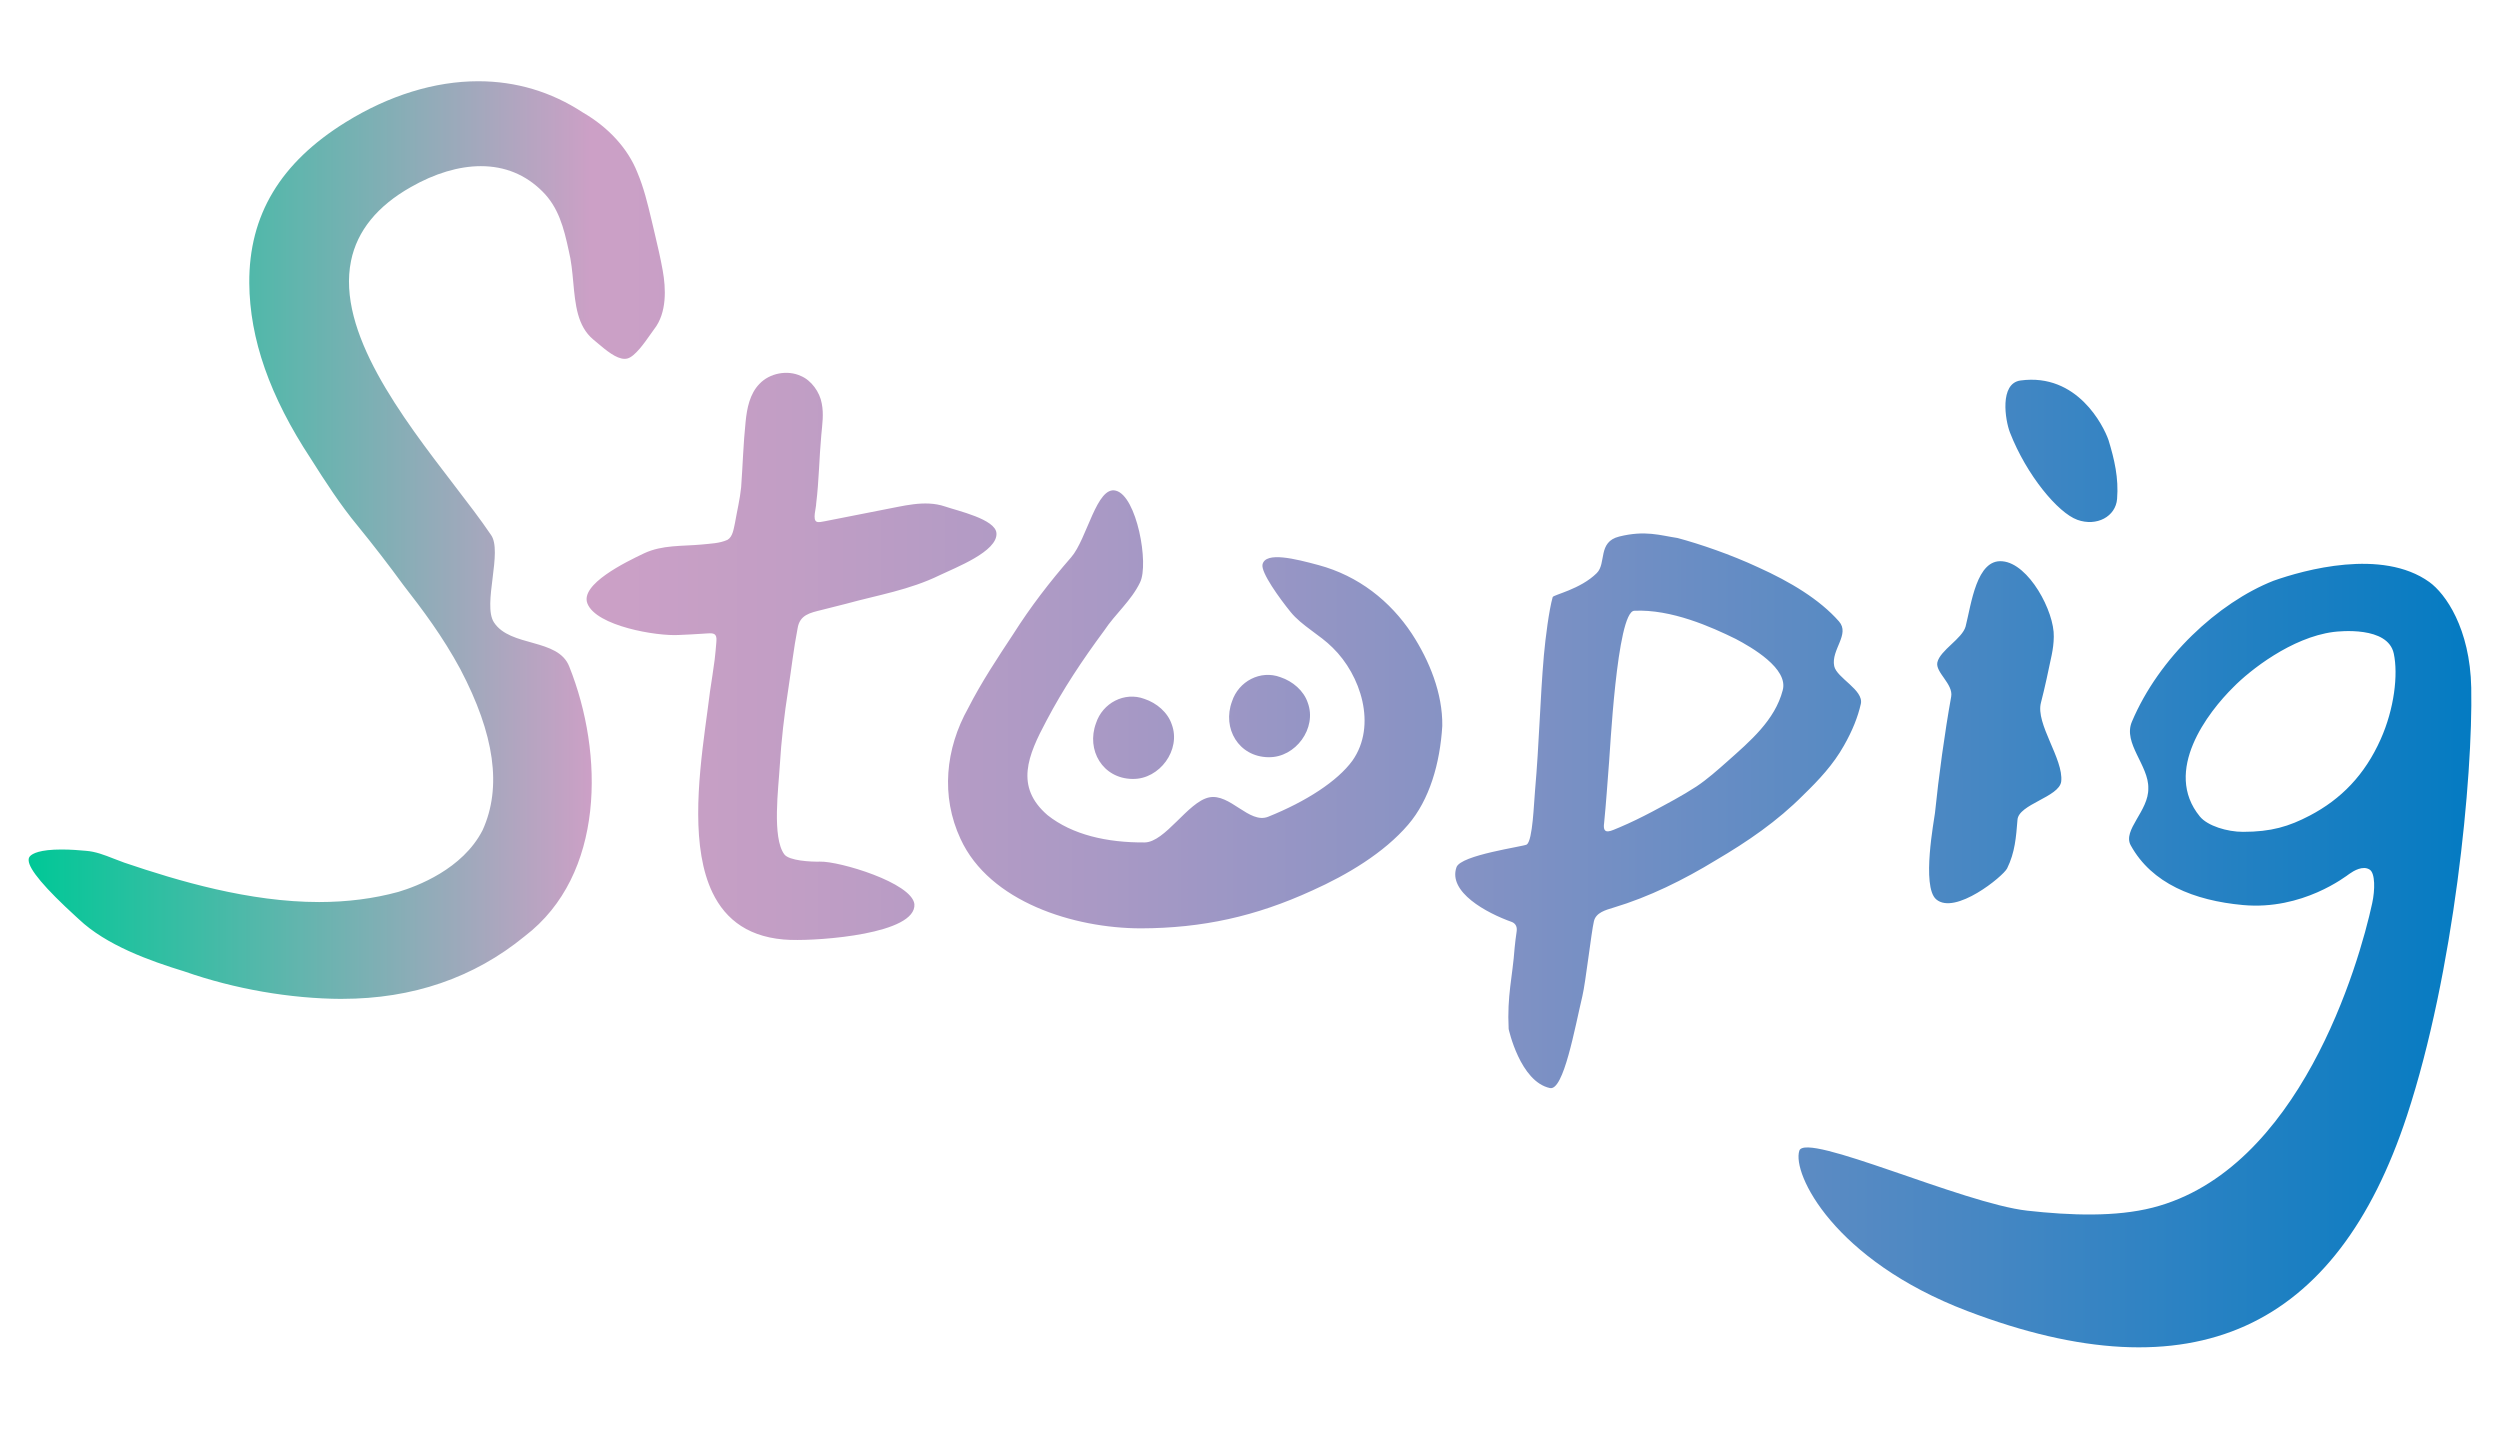
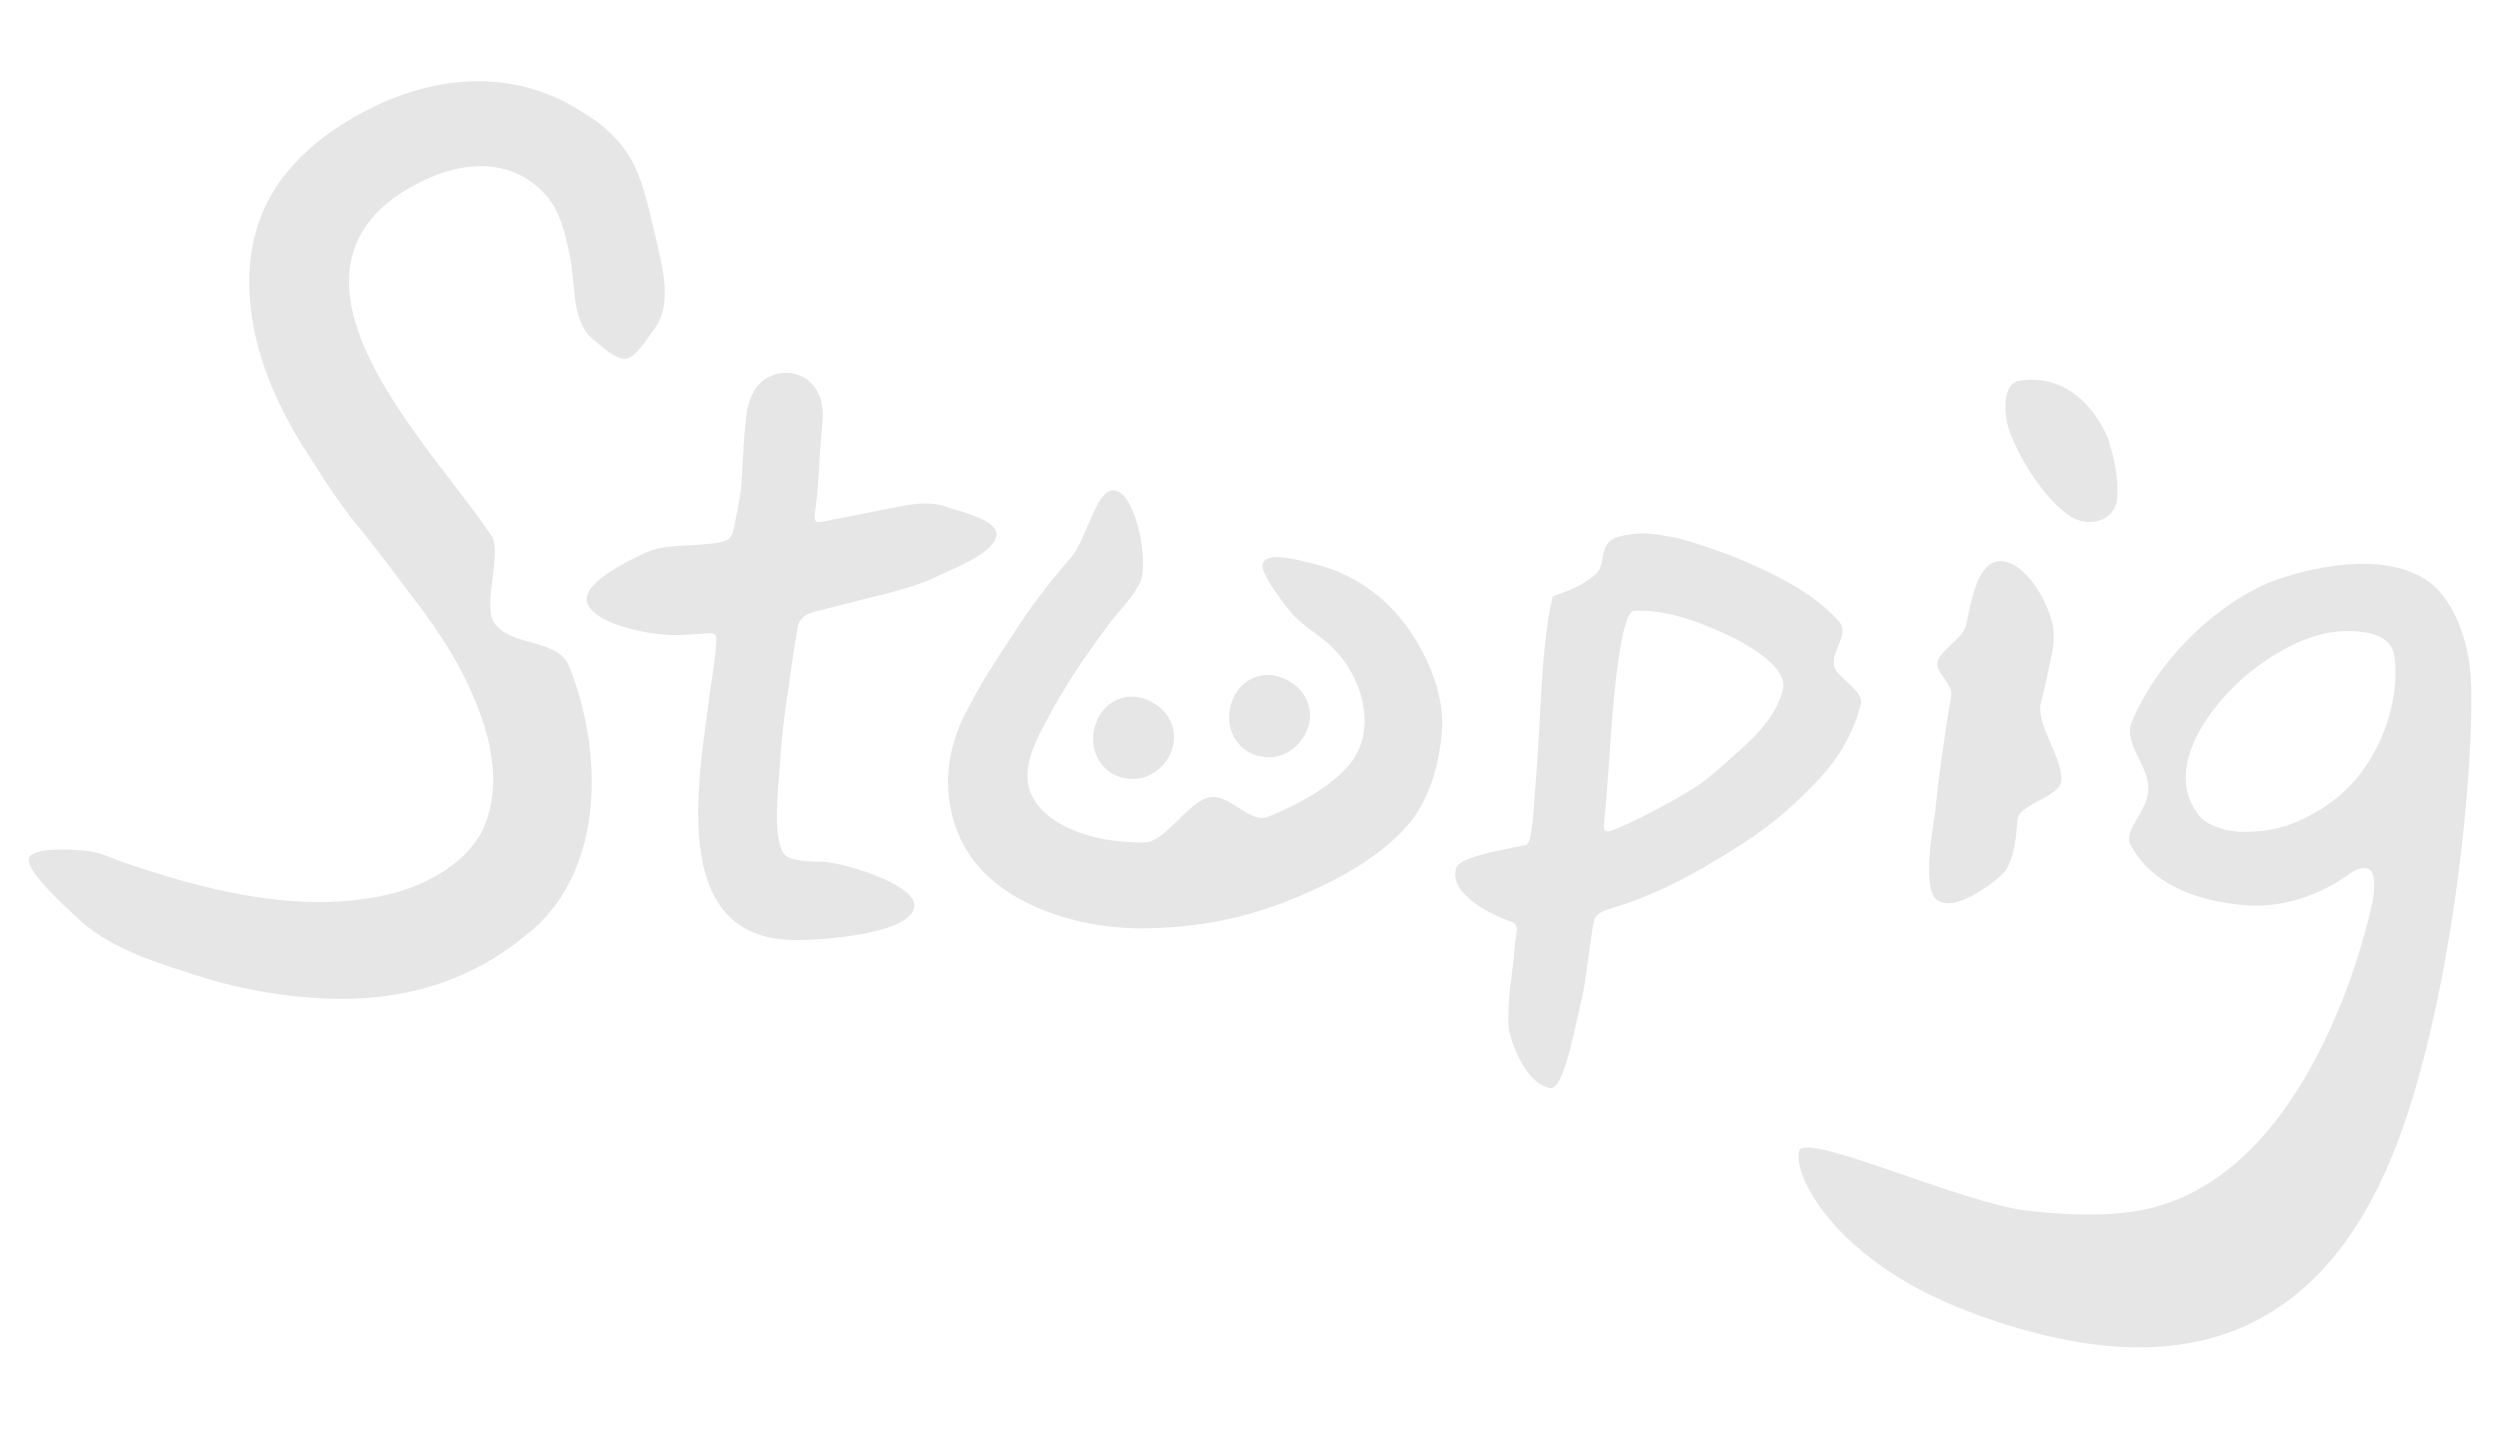
<svg xmlns="http://www.w3.org/2000/svg" id="_图层_1" data-name="图层 1" viewBox="0 0 1750 1000">
  <defs>
    <style>
      .cls-1 {
-         fill: url(#_未命名的渐变_319);
+         fill: #e6e6e6;
      }
    </style>
-     <linearGradient id="_未命名的渐变_319" data-name="未命名的渐变 319" x1="20.05" y1="500" x2="1729.95" y2="500" gradientUnits="userSpaceOnUse">
-       <stop offset="0" stop-color="#00c897" />
-       <stop offset=".23" stop-color="#cca0c6" />
-       <stop offset=".31" stop-color="#c29ec5" />
-       <stop offset=".44" stop-color="#a999c5" />
-       <stop offset=".61" stop-color="#7f91c4" />
-       <stop offset=".8" stop-color="#4687c3" />
-       <stop offset="1" stop-color="#047bc2" />
-     </linearGradient>
  </defs>
  <path class="cls-1" d="M887.84,530.05c-20.71-.3-32.47-20.12-25.42-39.1,4.59-14.02,19.85-22.17,33.86-16.93,8.62,2.86,16.33,9.44,19.14,17.85,6.68,17.81-8.55,38.51-27.35,38.17h-.22ZM1085,761.64c9.53,2.02,17.32-41.8,22.66-64.34,2.28-9.61,6.28-44.84,8.07-52.35,1.36-6.15,8.27-7.94,13.56-9.56,24.98-7.47,49.35-19.51,71.91-33.3,21.97-12.91,42.9-27.18,61.29-45.73,10.64-10.31,20.85-21.18,28.29-34.49,5.94-10.41,9.77-20.1,11.8-29.13,2.2-9.8-16.96-18.18-18.64-26.5-2.31-11.45,11.3-22.23,3.34-31.26-13.62-15.47-34.09-27.72-56.5-37.84-19.27-8.98-40.74-16.3-56.52-20.54-12.16-1.81-22.51-5.56-40.82-1.02-15.23,3.78-8.79,18.7-15.7,25.58-11.42,11.37-30.4,15.2-30.86,16.8-2.6,9.2-5.01,28.19-6.16,40.74-2.69,31-3.25,61.25-6.2,94.78-.8,8.64-1.6,34.6-5.74,37.67-1.89,1.4-46.52,7.3-49.27,16-5.94,17.22,20.78,31.88,38.98,38.31,2.87,1.31,3.57,3.83,3.15,6.65-.47,3.71-1.13,7.67-1.4,11.39-1.48,20.61-5.36,33.18-4.18,56.82,0,0,7.95,36.87,28.93,41.33ZM1126.3,534.25c.59-5.29,5.4-106.1,17.67-106.71,25.91-1.27,54.17,11.39,71.05,19.71,10.9,5.75,37.07,20.67,32.88,35.94-5.44,20.99-23,35.79-38.63,49.7-7.09,6.29-14.24,12.63-21.79,17.67-9.95,6.5-20.85,12.21-31.21,17.76-7.27,3.81-14.78,7.53-22.55,10.81-5.38,2.05-12.26,6.52-10.83-3.12,1.41-14.23,2.3-27.76,3.38-41.54l.02-.22ZM1355.31,629.52c13.21,11.4,46.94-16.15,49.67-21.63,5.53-11.22,6.28-21.95,7.25-33.93.61-11.03,29.21-15.96,30.61-26.89,1.79-15.68-18.13-40.4-14.17-55.22,2.82-10.88,5.22-22.39,7.49-33.21.85-4.23,1.44-8.33,1.49-12.91.52-17.62-17.5-51.3-35.97-52.83-18.12-1.76-21.75,29.9-25.76,45.66-2.37,8.55-17.78,16.57-19.76,25.06-1.59,6.97,11.26,15.17,9.67,24-4.51,25.11-8.74,55.86-11.36,81.55-.41,4.05-9.56,51.39.84,60.35ZM1454.1,363.86c13.66,4.93,26.91-2.33,27.86-14.62,1.18-14.58-1.86-27.65-6.01-41.2-3.5-10.03-21.85-47.07-61.59-41.7-14.82,2.01-10.77,27.73-7.38,36.45,11.66,29.93,33.67,56.21,47.12,61.06ZM798.72,649.85c42.9-.14,80.18-8.29,119.91-26.52,24.31-10.9,50.11-26.23,67.07-46.05,14.91-17.33,22.32-42.81,23.9-69.15.32-22.85-9.09-45.75-21.25-64.45-15.15-22.96-37.48-40.62-65.41-48.13-16.09-4.33-37.01-9.67-39.17-.47-1.3,5.52,11.83,23.68,19.68,33.34s20.49,15.94,29.45,24.99c19.54,19.02,31.2,54.32,13.8,79.05-10.49,14.39-32.43,28.6-58.97,39.26-13.27,5.33-26.75-16.66-41.46-13.52-14.71,3.14-30.64,31.4-45.07,31.51-26.24.19-50.6-5.34-67.92-19.1-23.09-19.93-13.74-41.82-.75-66.15,11.7-22.21,24.9-42.08,40.4-63.05,7.77-11.73,18.97-20.92,25.1-33.71,6.42-12.97-2.31-60.58-16.93-64.23-13.43-3.59-20.13,33.82-31.26,46.6-15.34,17.63-28.57,34.88-40.59,53.83-11.02,16.72-22.22,33.56-31.5,51.74-15.99,28.49-19.29,61.72-5.37,91.6,20.33,44.23,79.55,62.53,126.1,62.61h.23ZM239.53,699.2c49.25-.01,92.21-14.73,127.67-43.76l.12-.1c56.18-42.84,55.54-127.86,31.15-188.77-7.8-20.06-41.33-13.36-52.73-30.95-8.11-12.51,6.41-49.86-2.16-61.35l-.13-.18c-6.86-10.18-15.96-22.04-25.6-34.6-36.65-47.77-82.25-107.22-72.13-156.89,4.28-20.99,18.39-38.38,41.9-51.66,16.72-9.57,33.65-14.63,48.97-14.63,16.83,0,31.31,5.93,43.02,17.61,11.27,11.09,15.06,25.4,18.52,41.59,1.77,7.09,2.47,14.69,3.15,22.04,1.46,15.78,2.84,30.69,13.93,40.04,1.04.85,2.1,1.75,3.2,2.68,5.76,4.87,12.93,10.92,18.8,10.92.66,0,1.31-.08,1.93-.23,5.23-1.29,11.96-10.89,15.98-16.63.98-1.4,1.89-2.69,2.71-3.8l.08-.11c9.03-11.47,8.24-28.66,5.99-41.08-1.55-8.74-3.55-17.2-5.48-25.38-.52-2.21-1.04-4.42-1.55-6.6l-.82-3.43c-2.76-11.58-5.37-22.51-9.97-33.37-6.54-16.52-20.04-31.36-38.01-41.78l-.21-.13c-22.09-14.45-46.69-21.78-73.11-21.78-30.41,0-62.47,9.9-92.7,28.63-45.78,28.31-67.87,65.15-67.55,112.64.27,39.09,14.33,79.28,43.05,122.92,9.98,15.8,20.75,32.46,32.94,47.17,10.57,12.94,21.88,27.6,31.87,41.3,13.37,17.17,27.45,35.86,39.84,58.8,24.11,45.89,29.22,82.76,15.65,112.73l-.1.2c-13.96,27.17-45.79,39.15-58.92,43.07-17.18,4.71-35.84,7.1-55.46,7.1-48.87,0-98.52-14.73-136.37-27.58-2.5-.88-4.95-1.84-7.32-2.77-6.6-2.59-12.84-5.04-19.66-5.52-4.16-.39-10.45-.91-16.94-.91-15.32,0-20.35,2.89-21.99,4.61-.79.83-1.1,1.71-1.04,3.01.21,6.24,11.4,19.52,33.27,39.47l1.83,1.67c19.19,18.25,49.63,29.16,74,36.62l.17.06c34.81,12.19,73.85,18.99,109.89,19.14h.31ZM553.98,657.92c19.9.69,87.64-4.11,86.1-25.06-1.86-14.96-52.52-30.1-66.12-29.72-6.34.18-21.55-.6-24.91-5.06-8.74-11.6-4.08-46.7-3.19-62.26,1.01-17.15,3.13-35.6,5.94-53.44,2.16-14.01,3.78-28.53,6.5-42.43,1.47-9.56,8.61-10.93,16.78-12.97,5.37-1.4,11.5-2.92,17.07-4.31,22.24-6.13,44.47-9.66,65.71-20.06,10.47-5.09,40.7-16.52,39.65-29.43-.73-9.79-27.14-15.58-36.12-18.68-14.17-4.78-29.63-.1-43.6,2.41-13.18,2.57-27.81,5.49-40.44,7.96-1.73.33-4.37.96-5.67.34-3.1-1.34-.31-9.71-.36-12.66,2.01-16.43,2.1-31.96,3.6-48.14.67-7.42,1.8-14.57.29-22.06-1.36-7.84-7.27-16.13-14.58-19.16-9.42-4.4-21.92-2.04-29.05,5.57-6.76,6.93-8.73,17.11-9.65,26.44-1.62,15.27-2.01,30.74-3.14,45.96-.83,8.33-2.88,16.6-4.3,24.88-.94,4.18-1.53,9.7-5.26,11.85-5.63,2.53-11.81,2.61-18.1,3.28-13.82,1.27-27.43.18-40.2,6.12-12.94,6.15-45.07,21.75-39.73,35.19,6.17,15.73,48.41,22.99,64.19,22,5.35-.14,10.87-.59,16.19-.86,3.54-.13,7.57-.96,9.04.76,1.18,1.45.9,3.18.82,5.13-.35,4.09-.67,8.24-1.19,12.36-.9,7.34-2.19,14.76-3.23,22.02-3.78,31.05-12.36,78.07-6.01,115.43,1.57,9.23,4.05,17.87,7.75,25.54,4.61,9.57,11.12,17.62,20.09,23.39,8.97,5.77,20.41,9.26,34.91,9.71h.23ZM1377.14,917.72c158.25,60.29,258.51,12.8,307.71-136.69,33.06-100.45,46.25-237.3,45.02-299.62-.83-41.64-18.1-65.9-29.33-73.98-33.06-23.76-87.79-8.44-109.16-.87-38.61,15.28-80.08,53.65-99.08,98.72-6.33,15.02,11.91,30.58,11.51,46.48.39,15.89-18.21,29.22-12.3,39.97,14.66,26.66,44.25,38.66,78.59,41.8,41.64,3.81,72.17-20.22,74.51-21.86,2.96-2.09,9.42-6.01,14.18-2.93,3.91,2.52,3.74,14.3,1.77,23.41-9.31,43.16-51,186.99-153.72,213.2-25.75,6.57-57.22,5.51-87.74,2.12-45.03-5-155.26-55.52-159.58-41.96-5.13,16.08,24.16,76.61,117.62,112.21ZM1675.64,457.46c3.18,14.84.32,38.75-9.14,59.97-11.16,25.04-27.75,42.01-49.67,53.48-14.51,7.6-26.85,11.38-46.76,11.38-10.97,0-24.74-4.12-30.17-10.74-26.11-31.85,5.65-72.99,23.52-90.6,11.44-11.71,40.69-34.76,69.93-38.57,4.09-.53,38.15-4.24,42.28,15.08ZM792.88,545.25c18.8.34,34.03-20.36,27.35-38.17-2.81-8.42-10.52-14.99-19.14-17.85-14.01-5.24-29.27,2.91-33.86,16.93-7.05,18.98,4.71,38.8,25.42,39.1h.22Z" />
</svg>
